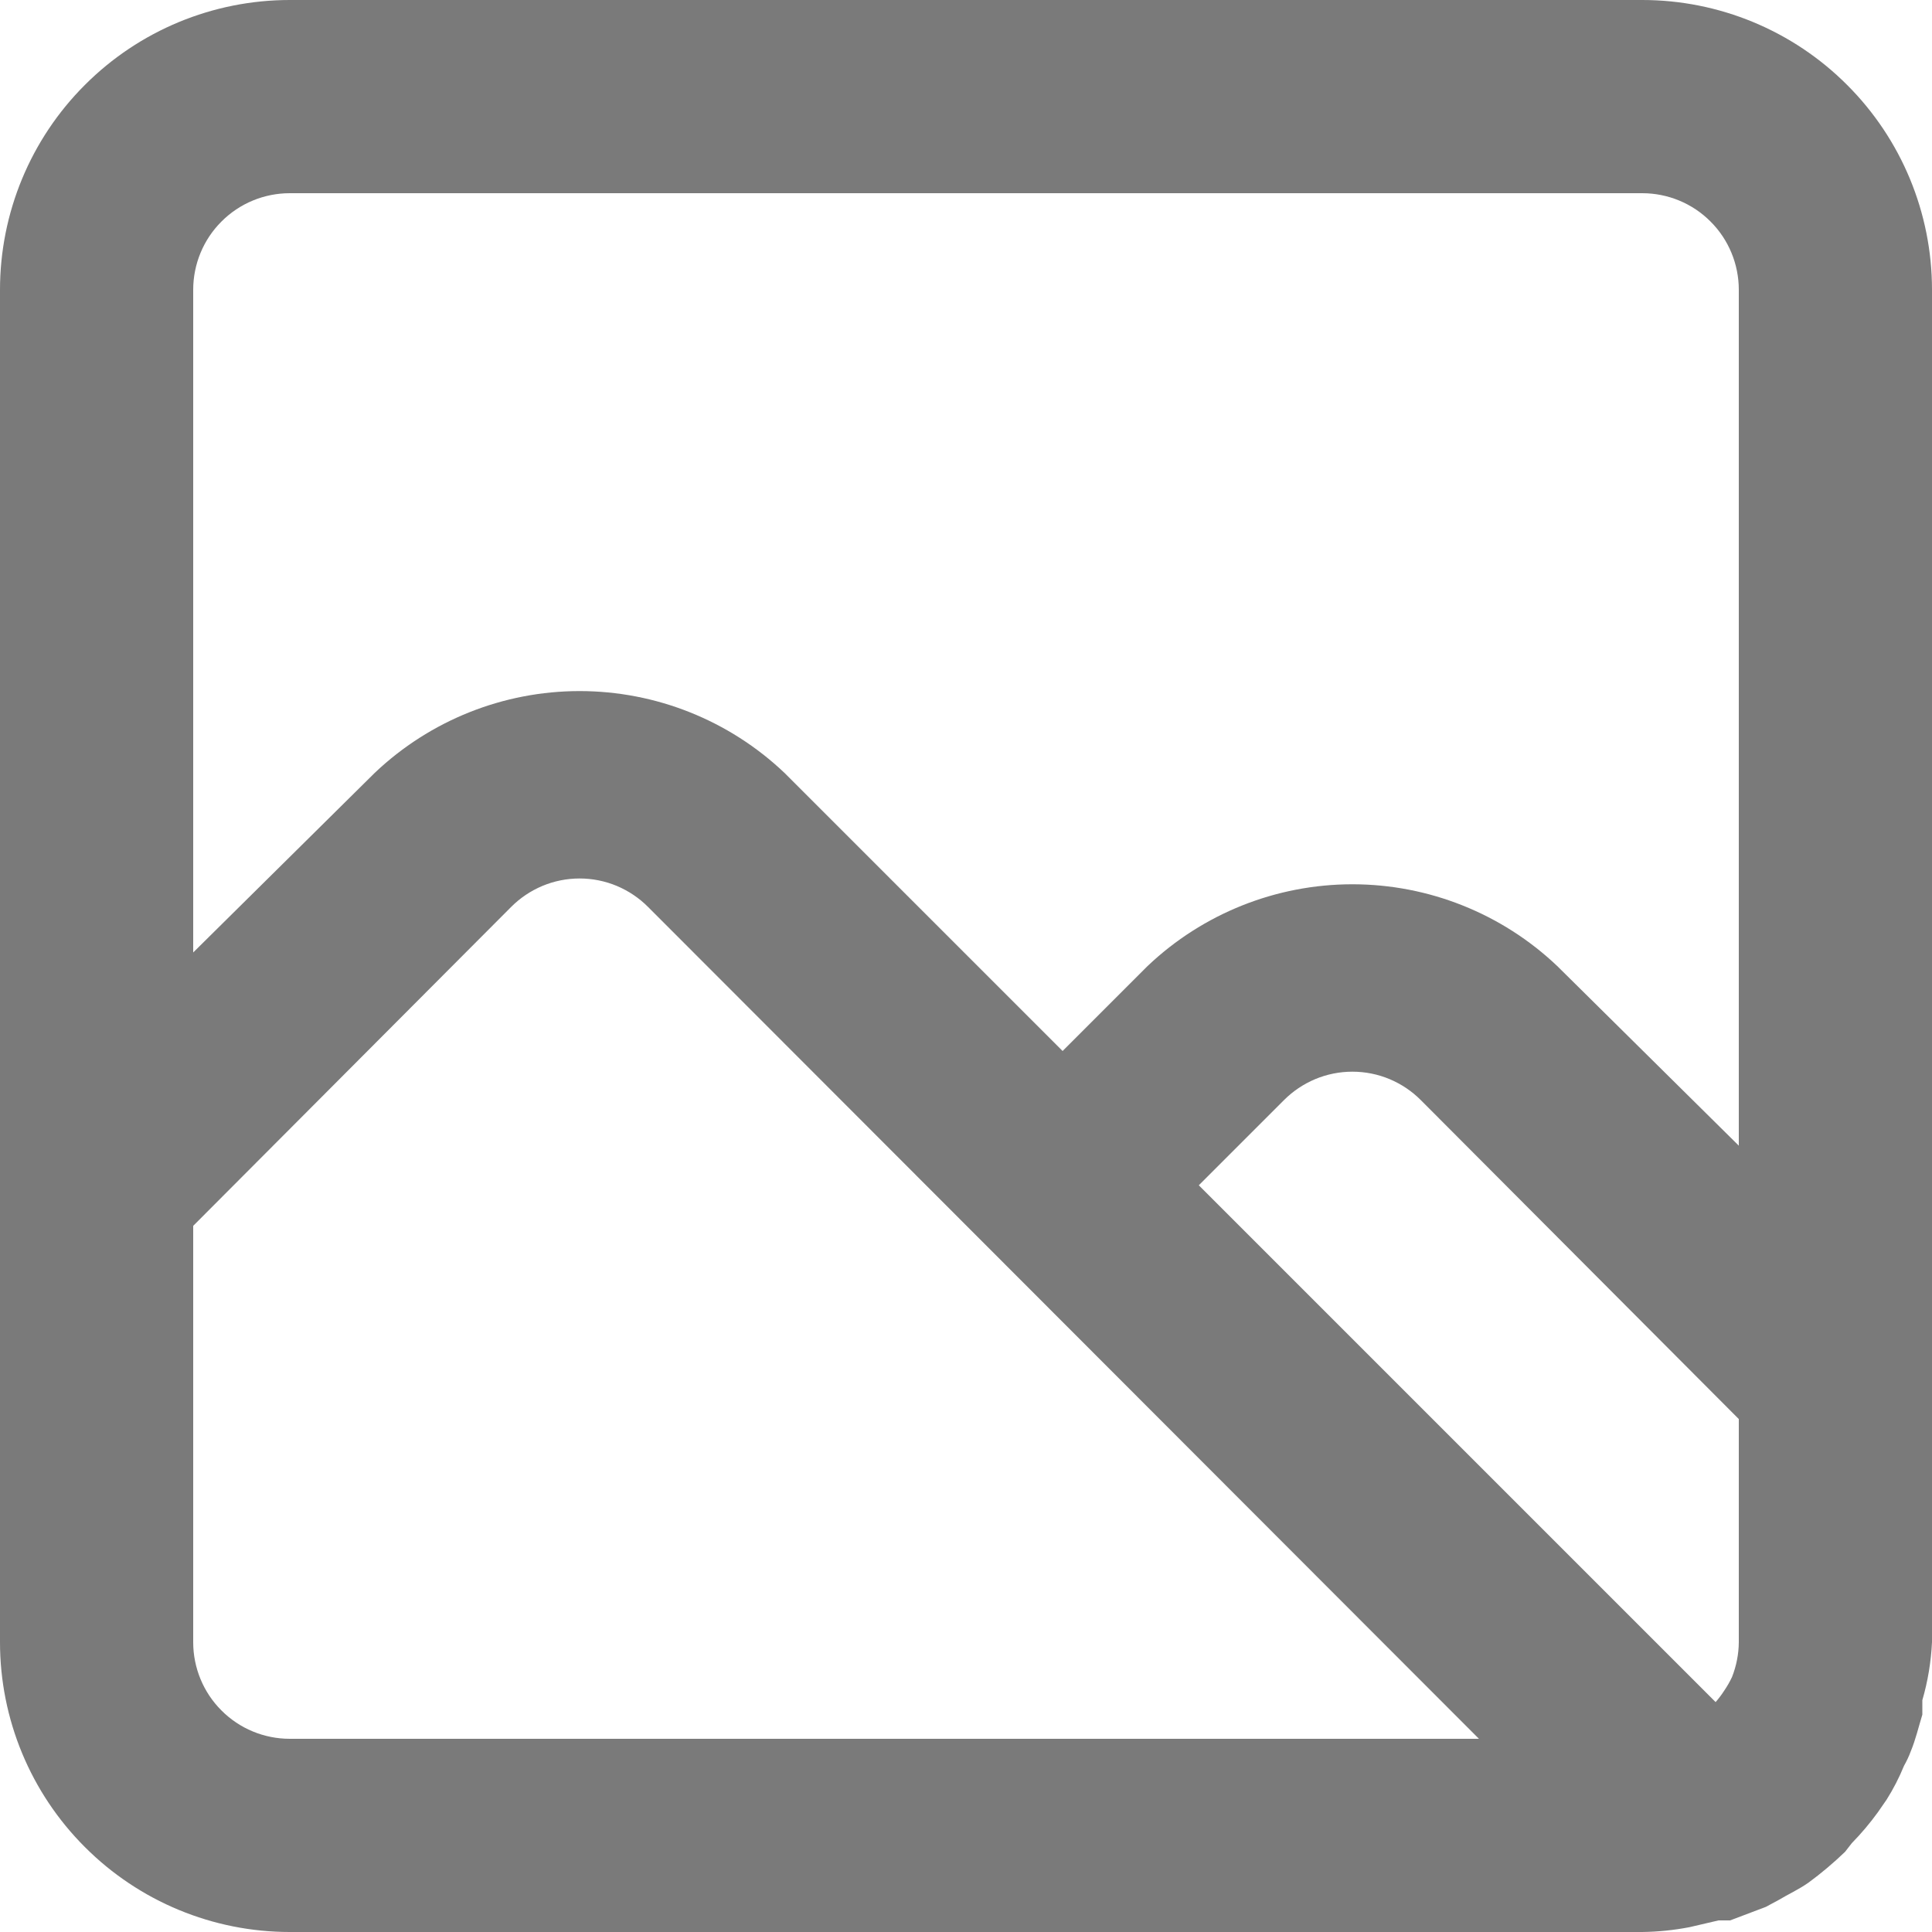
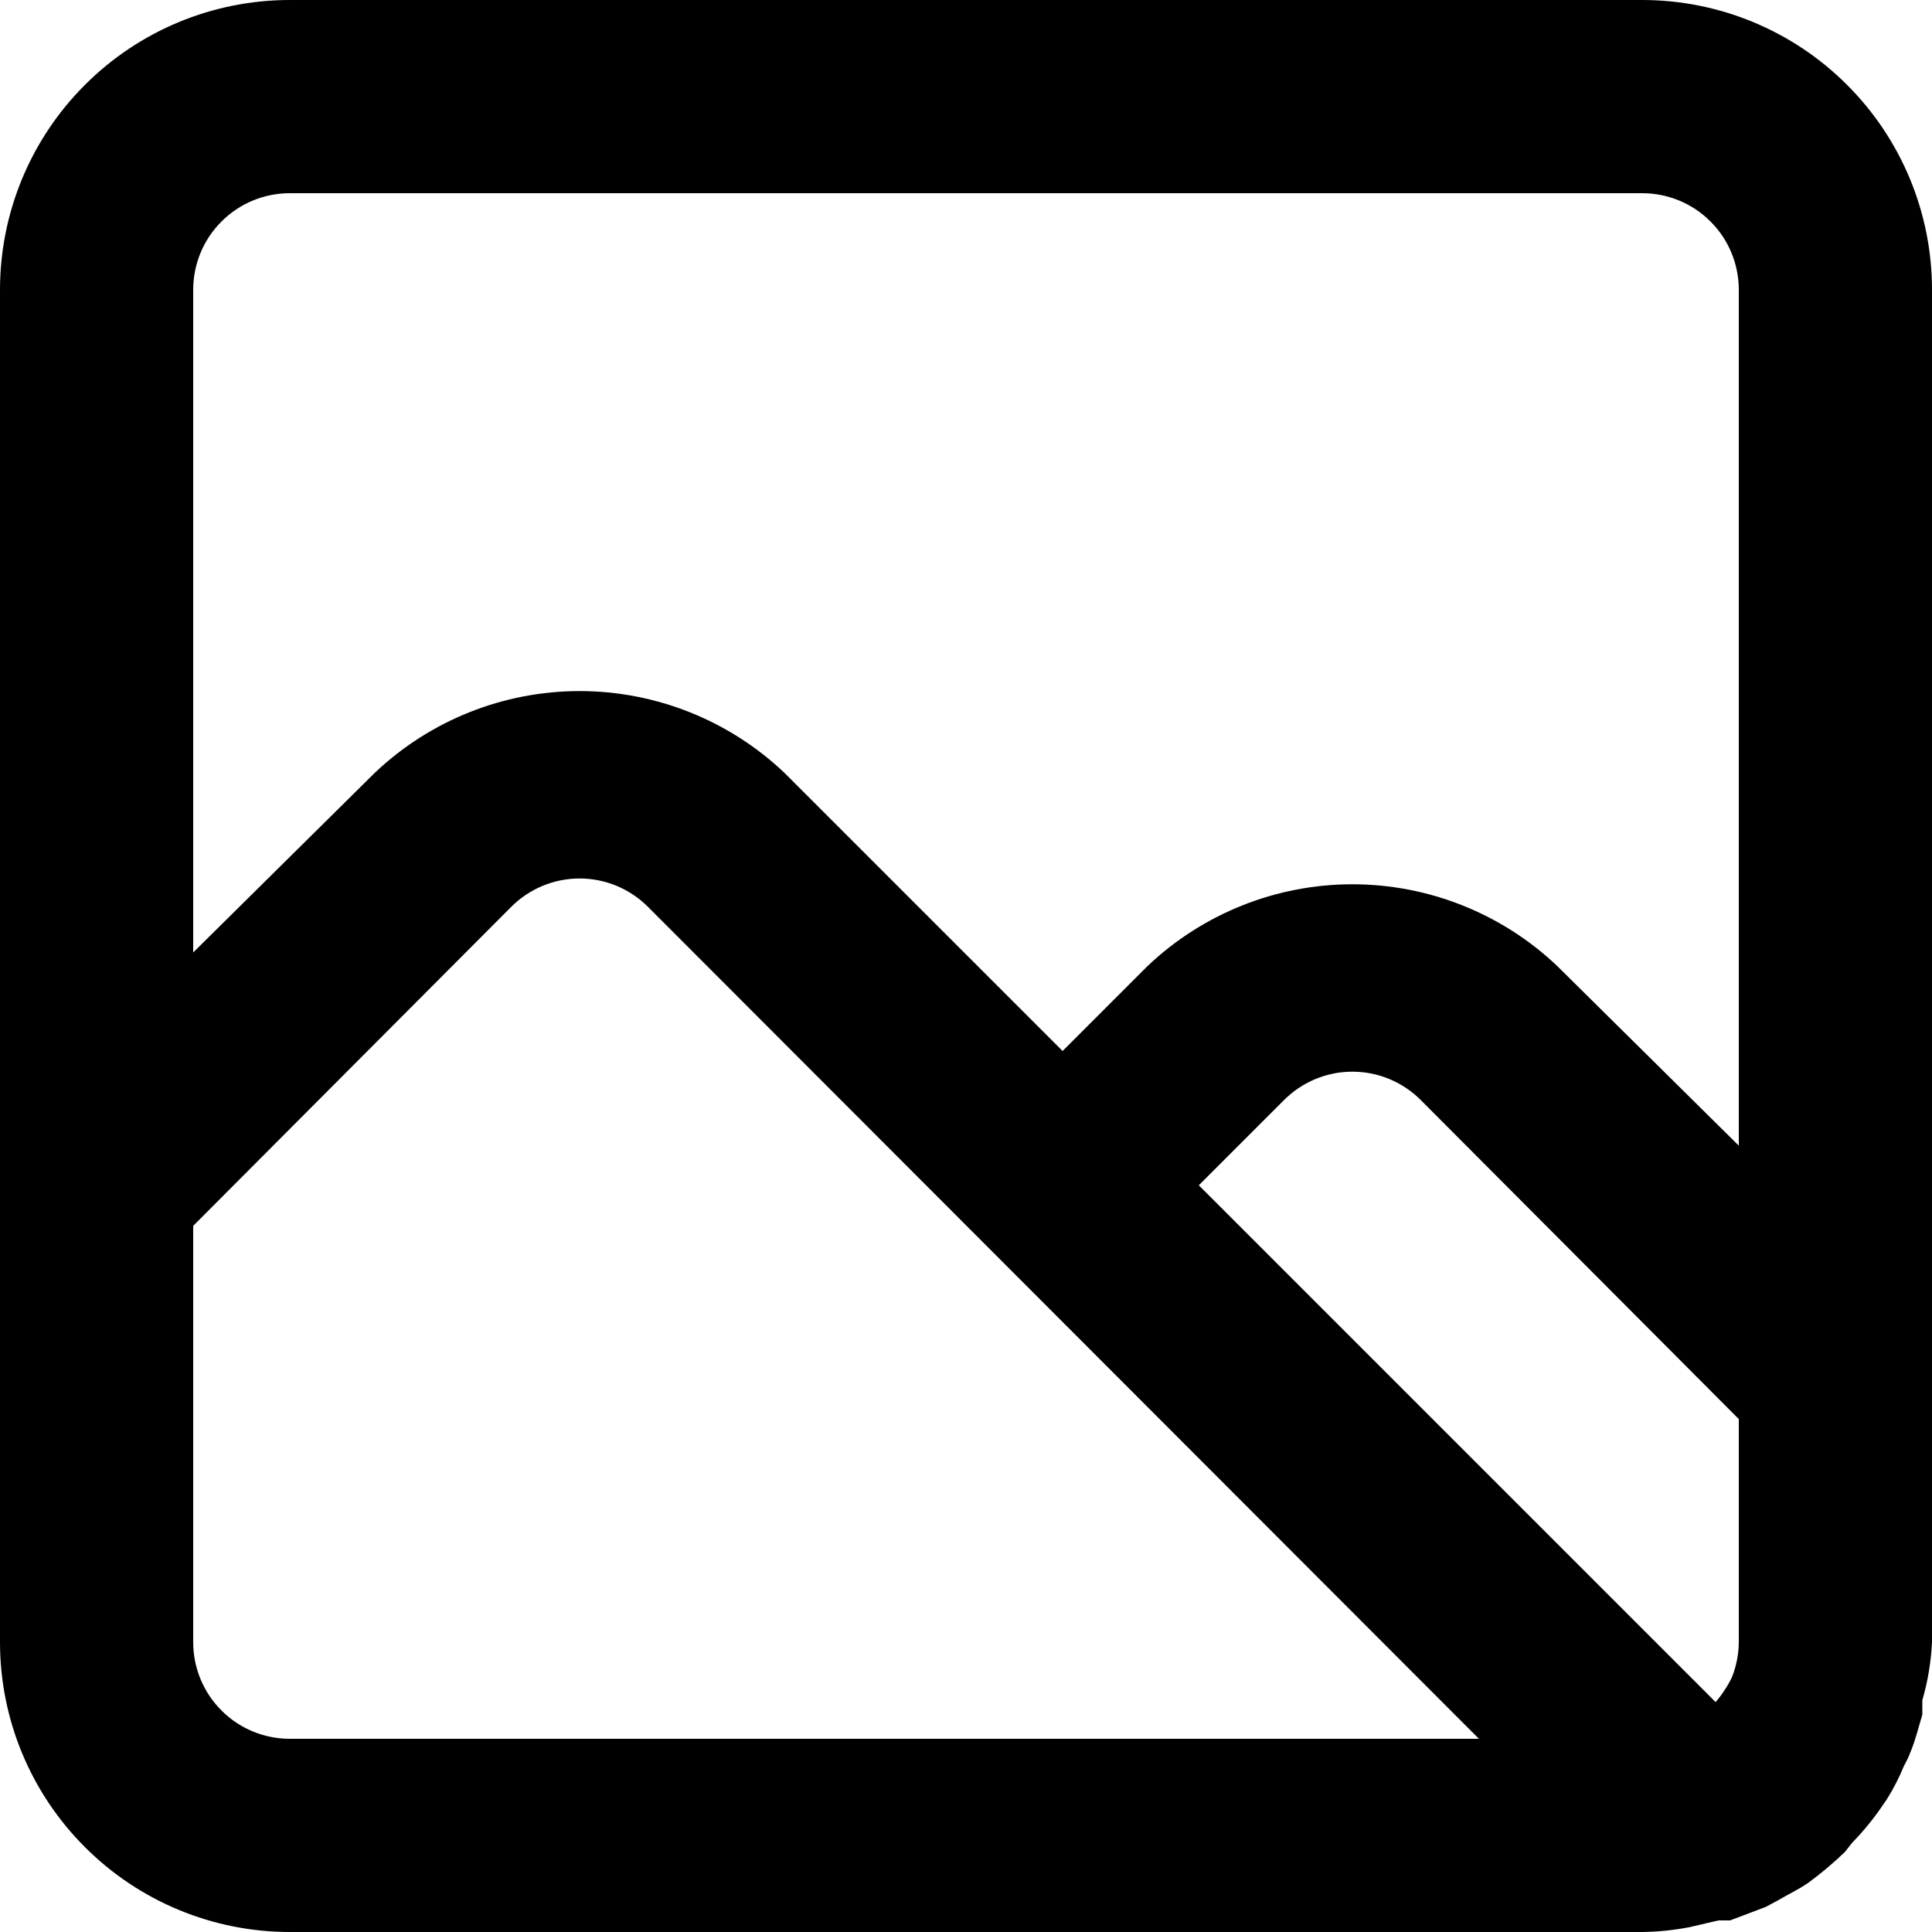
<svg xmlns="http://www.w3.org/2000/svg" width="20" height="20" viewBox="0 0 20 20" fill="none">
-   <path d="M17 0H3C2.204 0 1.441 0.316 0.879 0.879C0.316 1.441 0 2.204 0 3V17C0 17.796 0.316 18.559 0.879 19.121C1.441 19.684 2.204 20 3 20H17C17.165 19.998 17.328 19.981 17.49 19.95L17.79 19.88H17.86H17.91L18.28 19.74L18.41 19.67C18.51 19.61 18.62 19.56 18.72 19.49C18.854 19.392 18.98 19.285 19.1 19.17L19.17 19.08C19.268 18.98 19.358 18.873 19.44 18.76L19.53 18.63C19.6 18.519 19.66 18.402 19.71 18.28C19.737 18.232 19.761 18.182 19.78 18.13C19.83 18.01 19.86 17.88 19.9 17.75V17.6C19.957 17.405 19.99 17.203 20 17V3C20 2.204 19.684 1.441 19.121 0.879C18.559 0.316 17.796 0 17 0ZM3 18C2.735 18 2.48 17.895 2.293 17.707C2.105 17.52 2 17.265 2 17V12.69L5.29 9.39C5.383 9.296 5.494 9.222 5.615 9.171C5.737 9.12 5.868 9.094 6 9.094C6.132 9.094 6.263 9.12 6.385 9.171C6.506 9.222 6.617 9.296 6.71 9.39L15.31 18H3ZM18 17C17.999 17.123 17.975 17.245 17.93 17.36C17.907 17.409 17.88 17.456 17.85 17.5C17.823 17.542 17.793 17.582 17.76 17.62L12.41 12.27L13.29 11.39C13.383 11.296 13.494 11.222 13.615 11.171C13.737 11.12 13.868 11.094 14 11.094C14.132 11.094 14.263 11.12 14.385 11.171C14.506 11.222 14.617 11.296 14.71 11.39L18 14.69V17ZM18 11.86L16.12 10C15.548 9.457 14.789 9.154 14 9.154C13.211 9.154 12.452 9.457 11.88 10L11 10.88L8.12 8C7.548 7.457 6.789 7.154 6 7.154C5.211 7.154 4.452 7.457 3.88 8L2 9.86V3C2 2.735 2.105 2.48 2.293 2.293C2.48 2.105 2.735 2 3 2H17C17.265 2 17.52 2.105 17.707 2.293C17.895 2.48 18 2.735 18 3V11.86Z" fill="#7A7A7A" />
+   <path d="M17 0H3C2.204 0 1.441 0.316 0.879 0.879C0.316 1.441 0 2.204 0 3V17C0 17.796 0.316 18.559 0.879 19.121C1.441 19.684 2.204 20 3 20H17C17.165 19.998 17.328 19.981 17.49 19.95L17.79 19.88H17.86H17.91L18.28 19.74L18.41 19.67C18.51 19.61 18.62 19.56 18.72 19.49C18.854 19.392 18.98 19.285 19.1 19.17L19.17 19.08C19.268 18.98 19.358 18.873 19.44 18.76L19.53 18.63C19.6 18.519 19.66 18.402 19.71 18.28C19.737 18.232 19.761 18.182 19.78 18.13C19.83 18.01 19.86 17.88 19.9 17.75V17.6C19.957 17.405 19.99 17.203 20 17V3C20 2.204 19.684 1.441 19.121 0.879C18.559 0.316 17.796 0 17 0ZM3 18C2.735 18 2.48 17.895 2.293 17.707C2.105 17.52 2 17.265 2 17V12.69L5.29 9.39C5.383 9.296 5.494 9.222 5.615 9.171C5.737 9.12 5.868 9.094 6 9.094C6.132 9.094 6.263 9.12 6.385 9.171C6.506 9.222 6.617 9.296 6.71 9.39L15.31 18H3ZM18 17C17.999 17.123 17.975 17.245 17.93 17.36C17.907 17.409 17.88 17.456 17.85 17.5C17.823 17.542 17.793 17.582 17.76 17.62L12.41 12.27L13.29 11.39C13.383 11.296 13.494 11.222 13.615 11.171C13.737 11.12 13.868 11.094 14 11.094C14.132 11.094 14.263 11.12 14.385 11.171C14.506 11.222 14.617 11.296 14.71 11.39L18 14.69V17ZM18 11.86L16.12 10C15.548 9.457 14.789 9.154 14 9.154C13.211 9.154 12.452 9.457 11.88 10L11 10.88L8.12 8C7.548 7.457 6.789 7.154 6 7.154C5.211 7.154 4.452 7.457 3.88 8L2 9.86V3C2 2.735 2.105 2.48 2.293 2.293C2.48 2.105 2.735 2 3 2H17C17.265 2 17.52 2.105 17.707 2.293C17.895 2.48 18 2.735 18 3V11.86Z" fill="currentColor" />
</svg>
